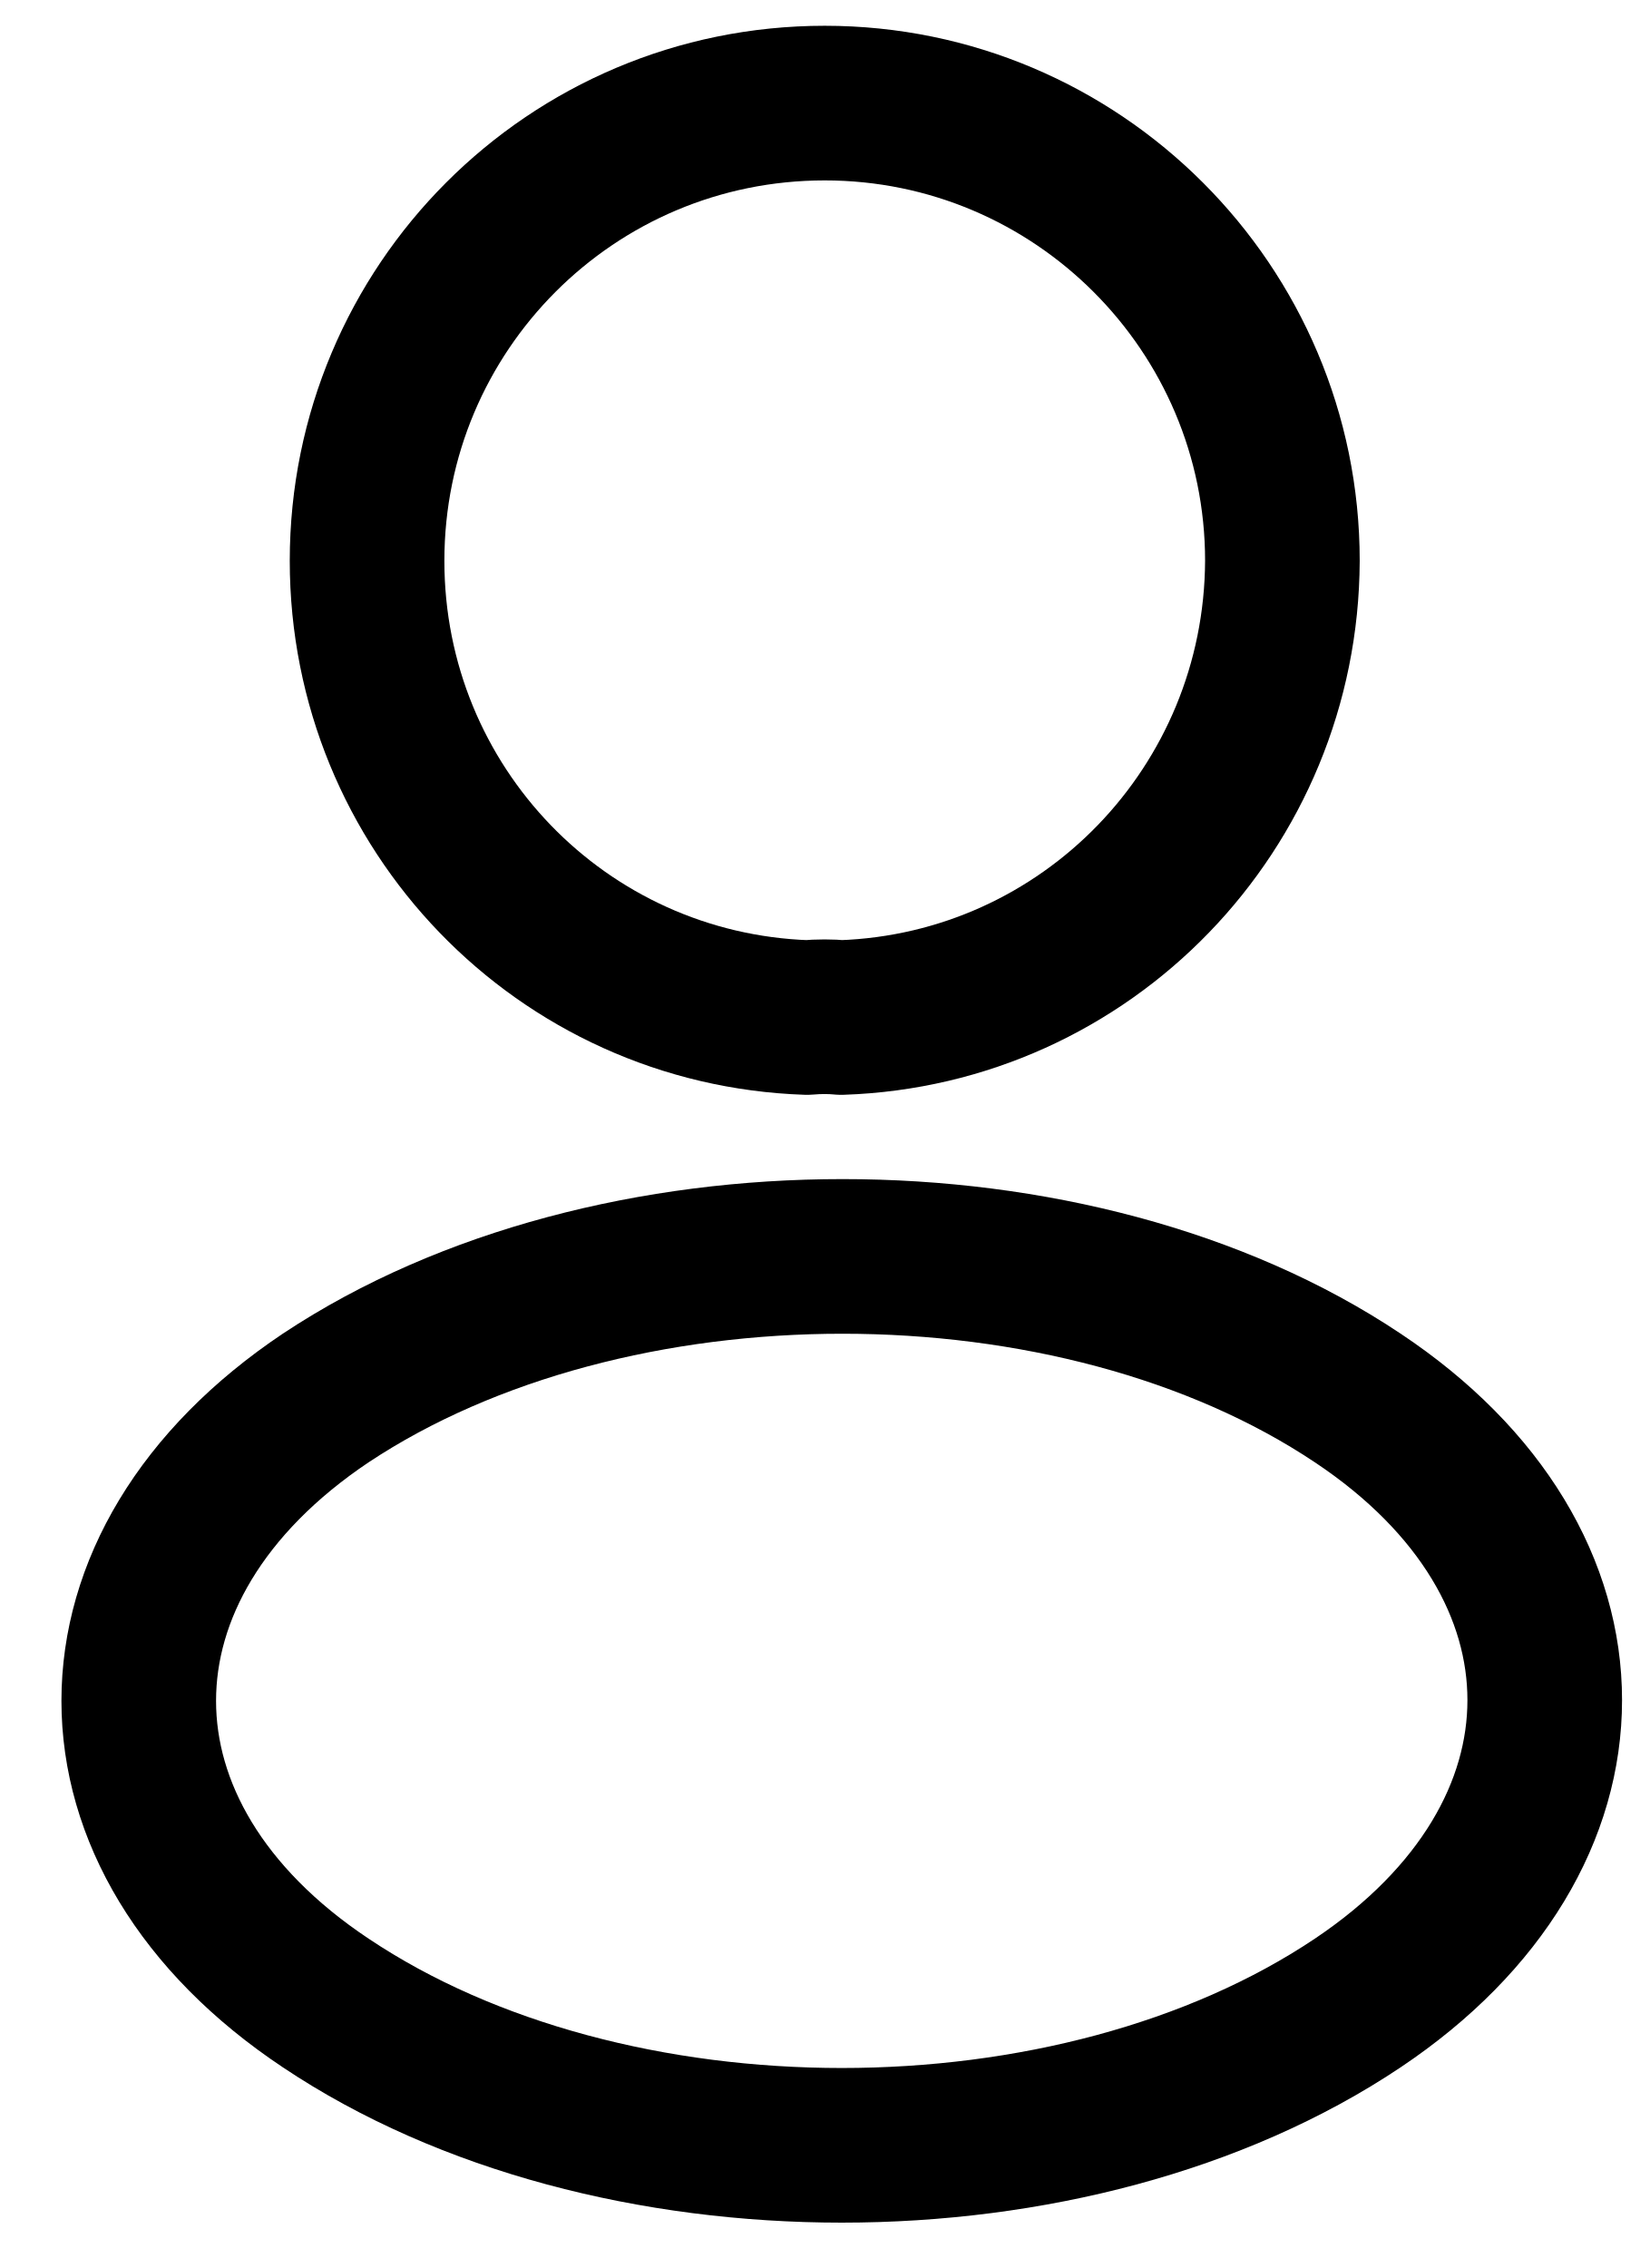
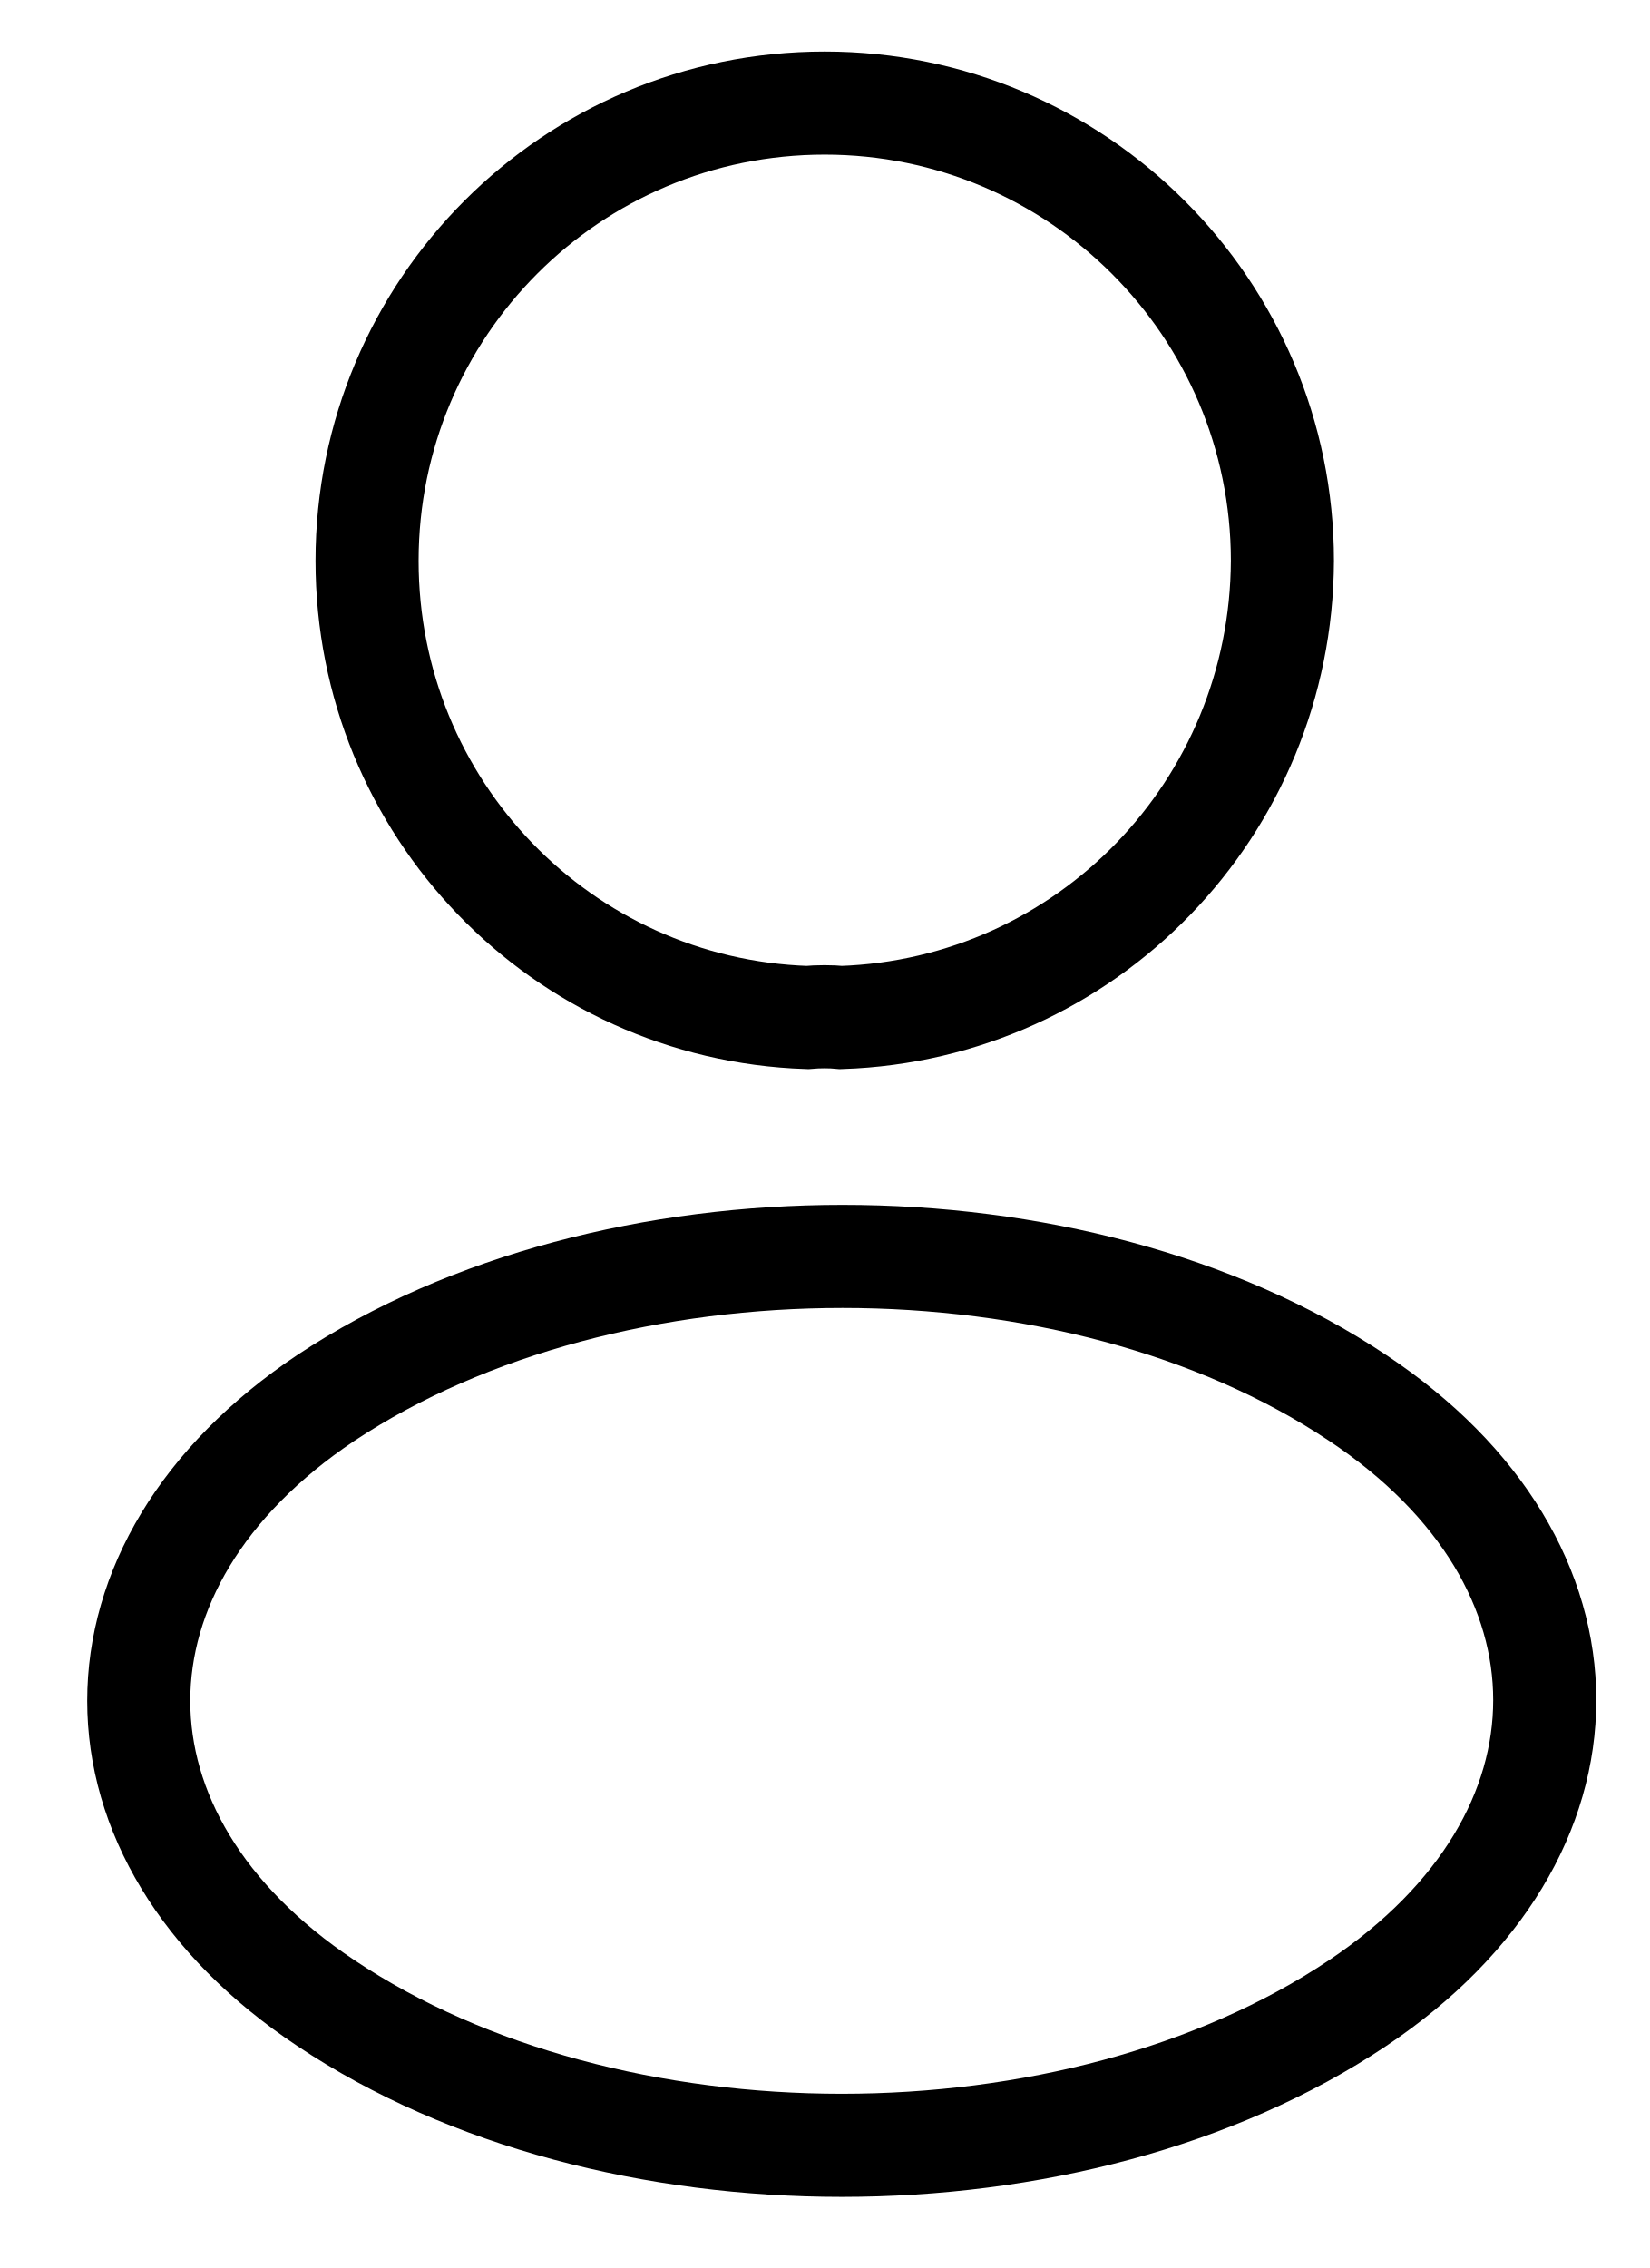
<svg xmlns="http://www.w3.org/2000/svg" width="16" height="22" viewBox="0 0 16 22" fill="none">
-   <path d="M8.161 9.87C8.06 9.86 7.941 9.86 7.83 9.87C5.451 9.79 3.561 7.84 3.561 5.44C3.561 2.99 5.541 1 8.001 1C10.45 1 12.441 2.99 12.441 5.44C12.431 7.84 10.54 9.79 8.161 9.87Z" stroke="black" stroke-width="1.5" stroke-linecap="round" stroke-linejoin="round" />
-   <path d="M3.161 13.56C0.741 15.18 0.741 17.82 3.161 19.43C5.911 21.27 10.421 21.27 13.171 19.43C15.591 17.81 15.591 15.17 13.171 13.56C10.431 11.73 5.921 11.73 3.161 13.56Z" stroke="black" stroke-width="1.5" stroke-linecap="round" stroke-linejoin="round" />
+   <path d="M8.161 9.87C8.06 9.86 7.941 9.86 7.83 9.87C5.451 9.79 3.561 7.84 3.561 5.44C3.561 2.99 5.541 1 8.001 1C10.45 1 12.441 2.99 12.441 5.44C12.431 7.84 10.54 9.79 8.161 9.87Z" stroke="black" strokeWidth="1.5" strokeLinecap="round" strokeLinejoin="round" />
+   <path d="M3.161 13.56C0.741 15.18 0.741 17.82 3.161 19.43C5.911 21.27 10.421 21.27 13.171 19.43C15.591 17.81 15.591 15.17 13.171 13.56C10.431 11.73 5.921 11.73 3.161 13.56Z" stroke="black" strokeWidth="1.5" strokeLinecap="round" strokeLinejoin="round" />
</svg>
